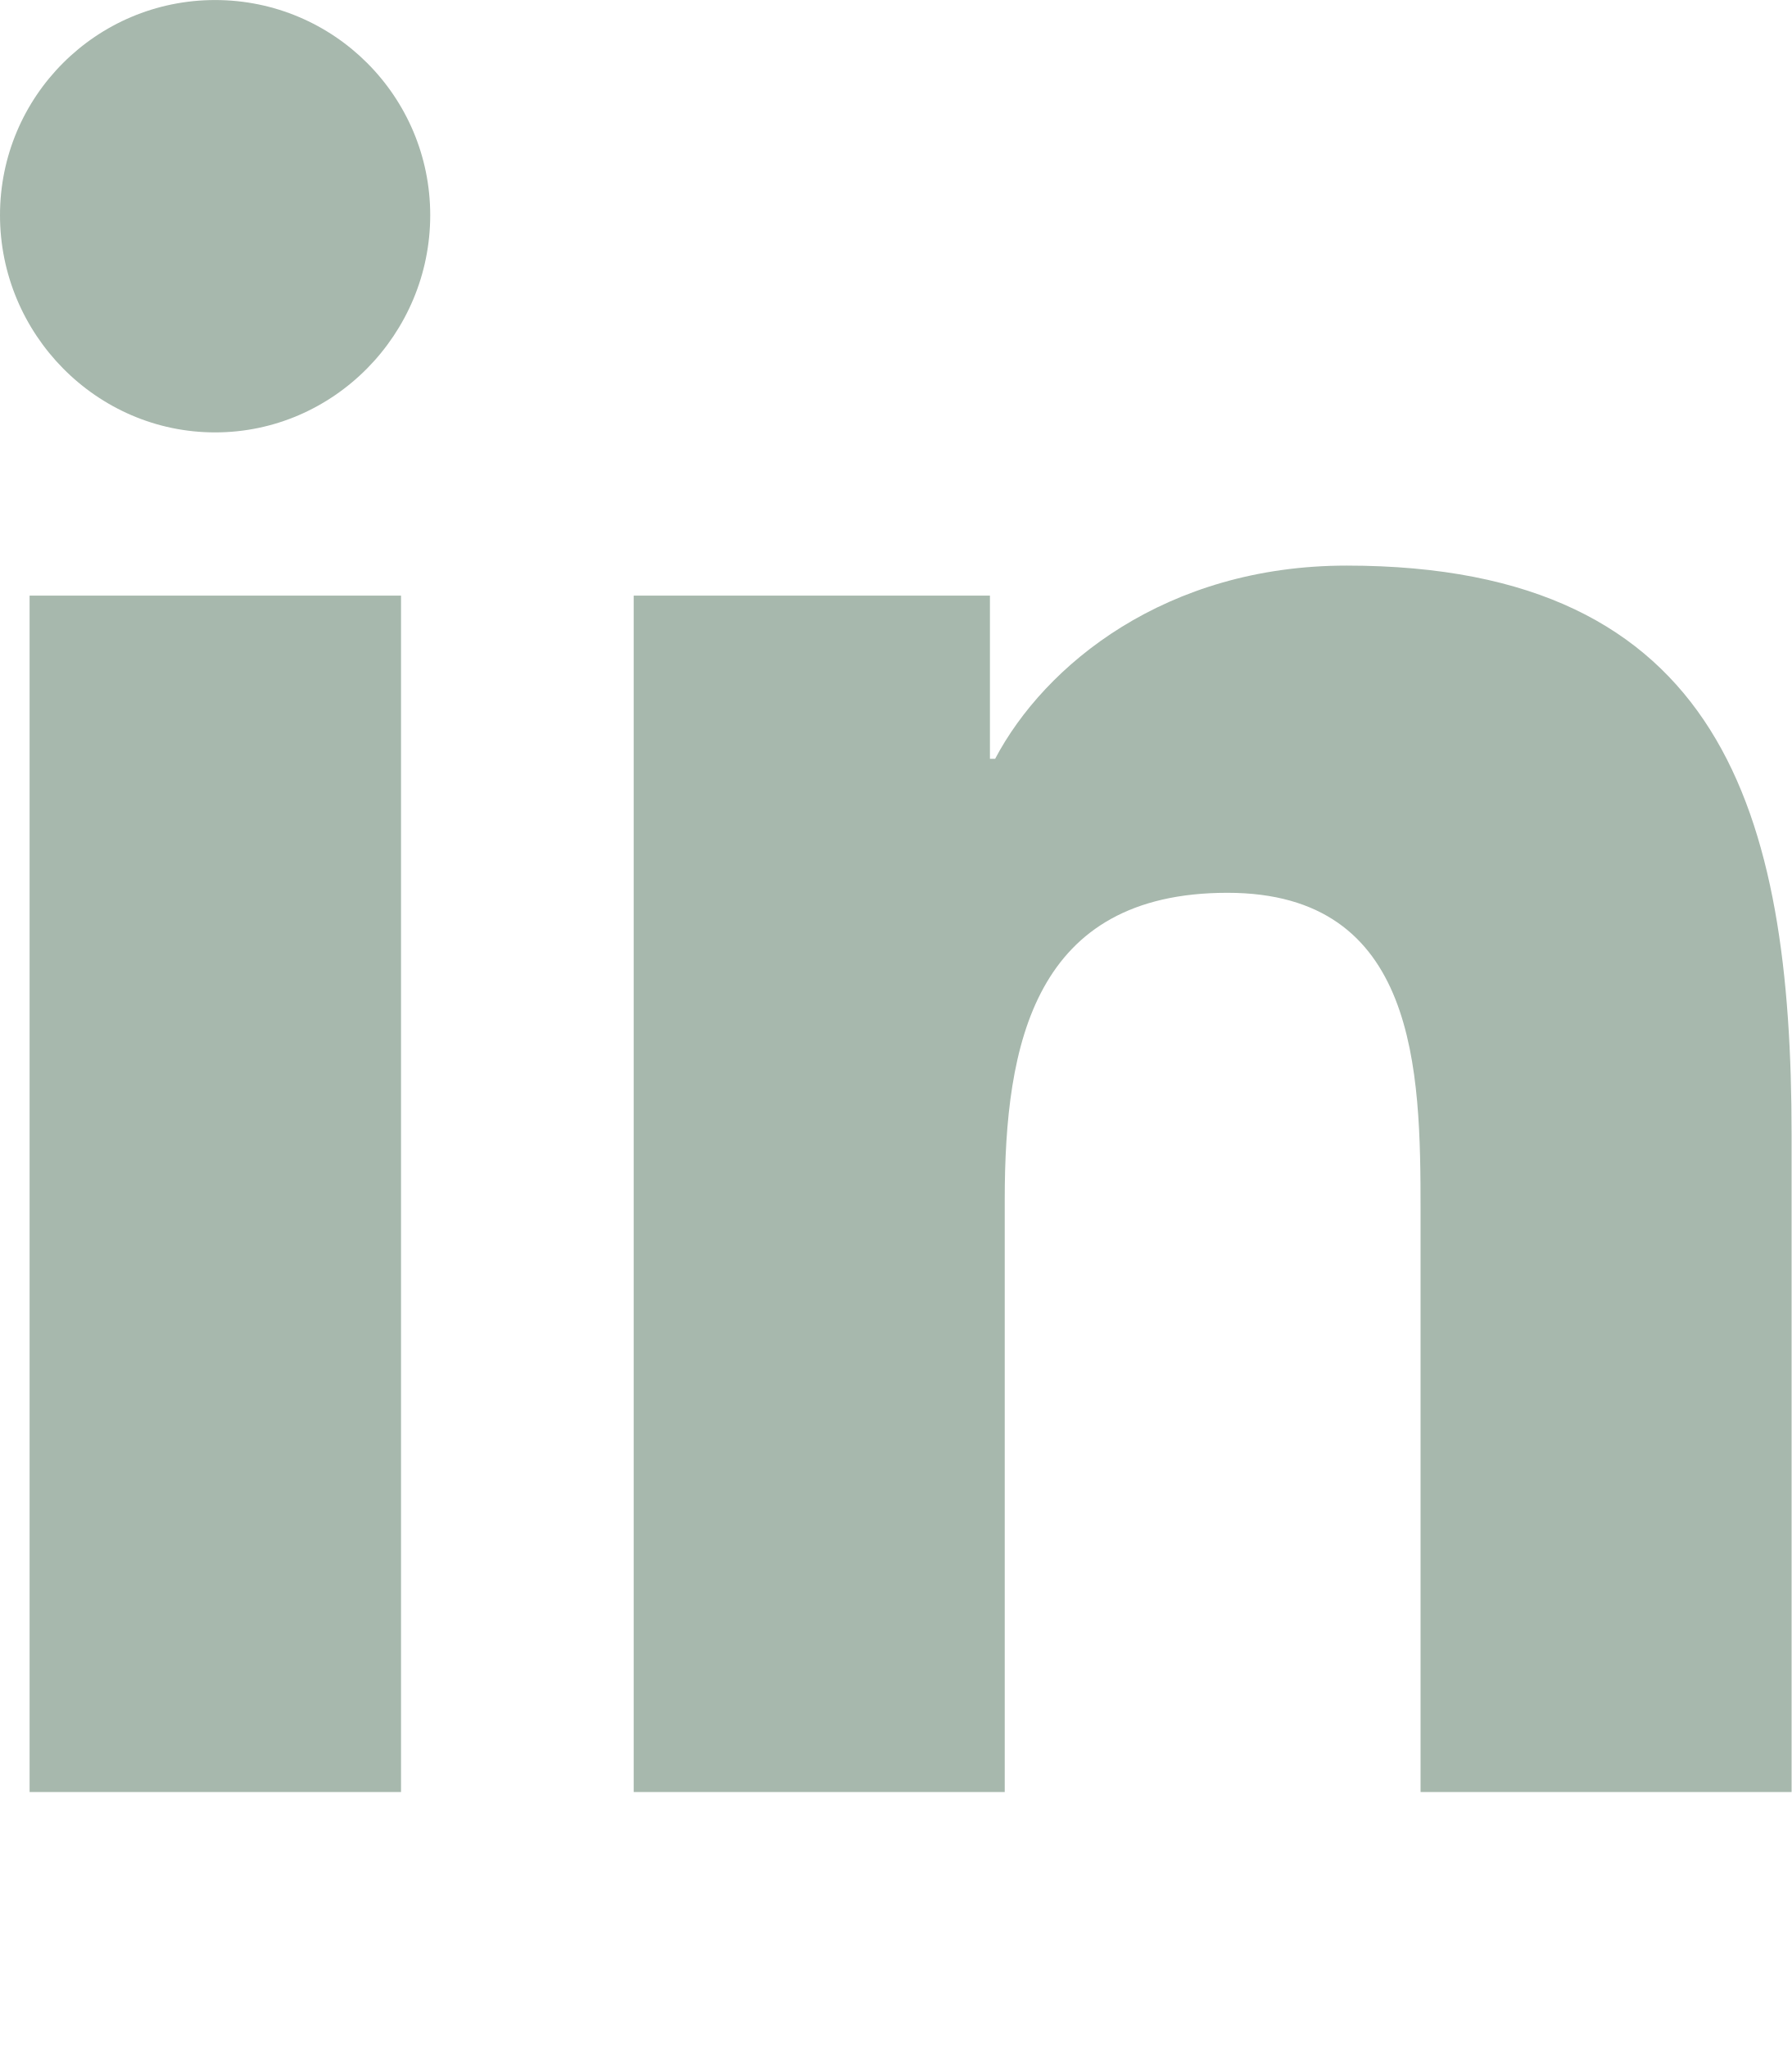
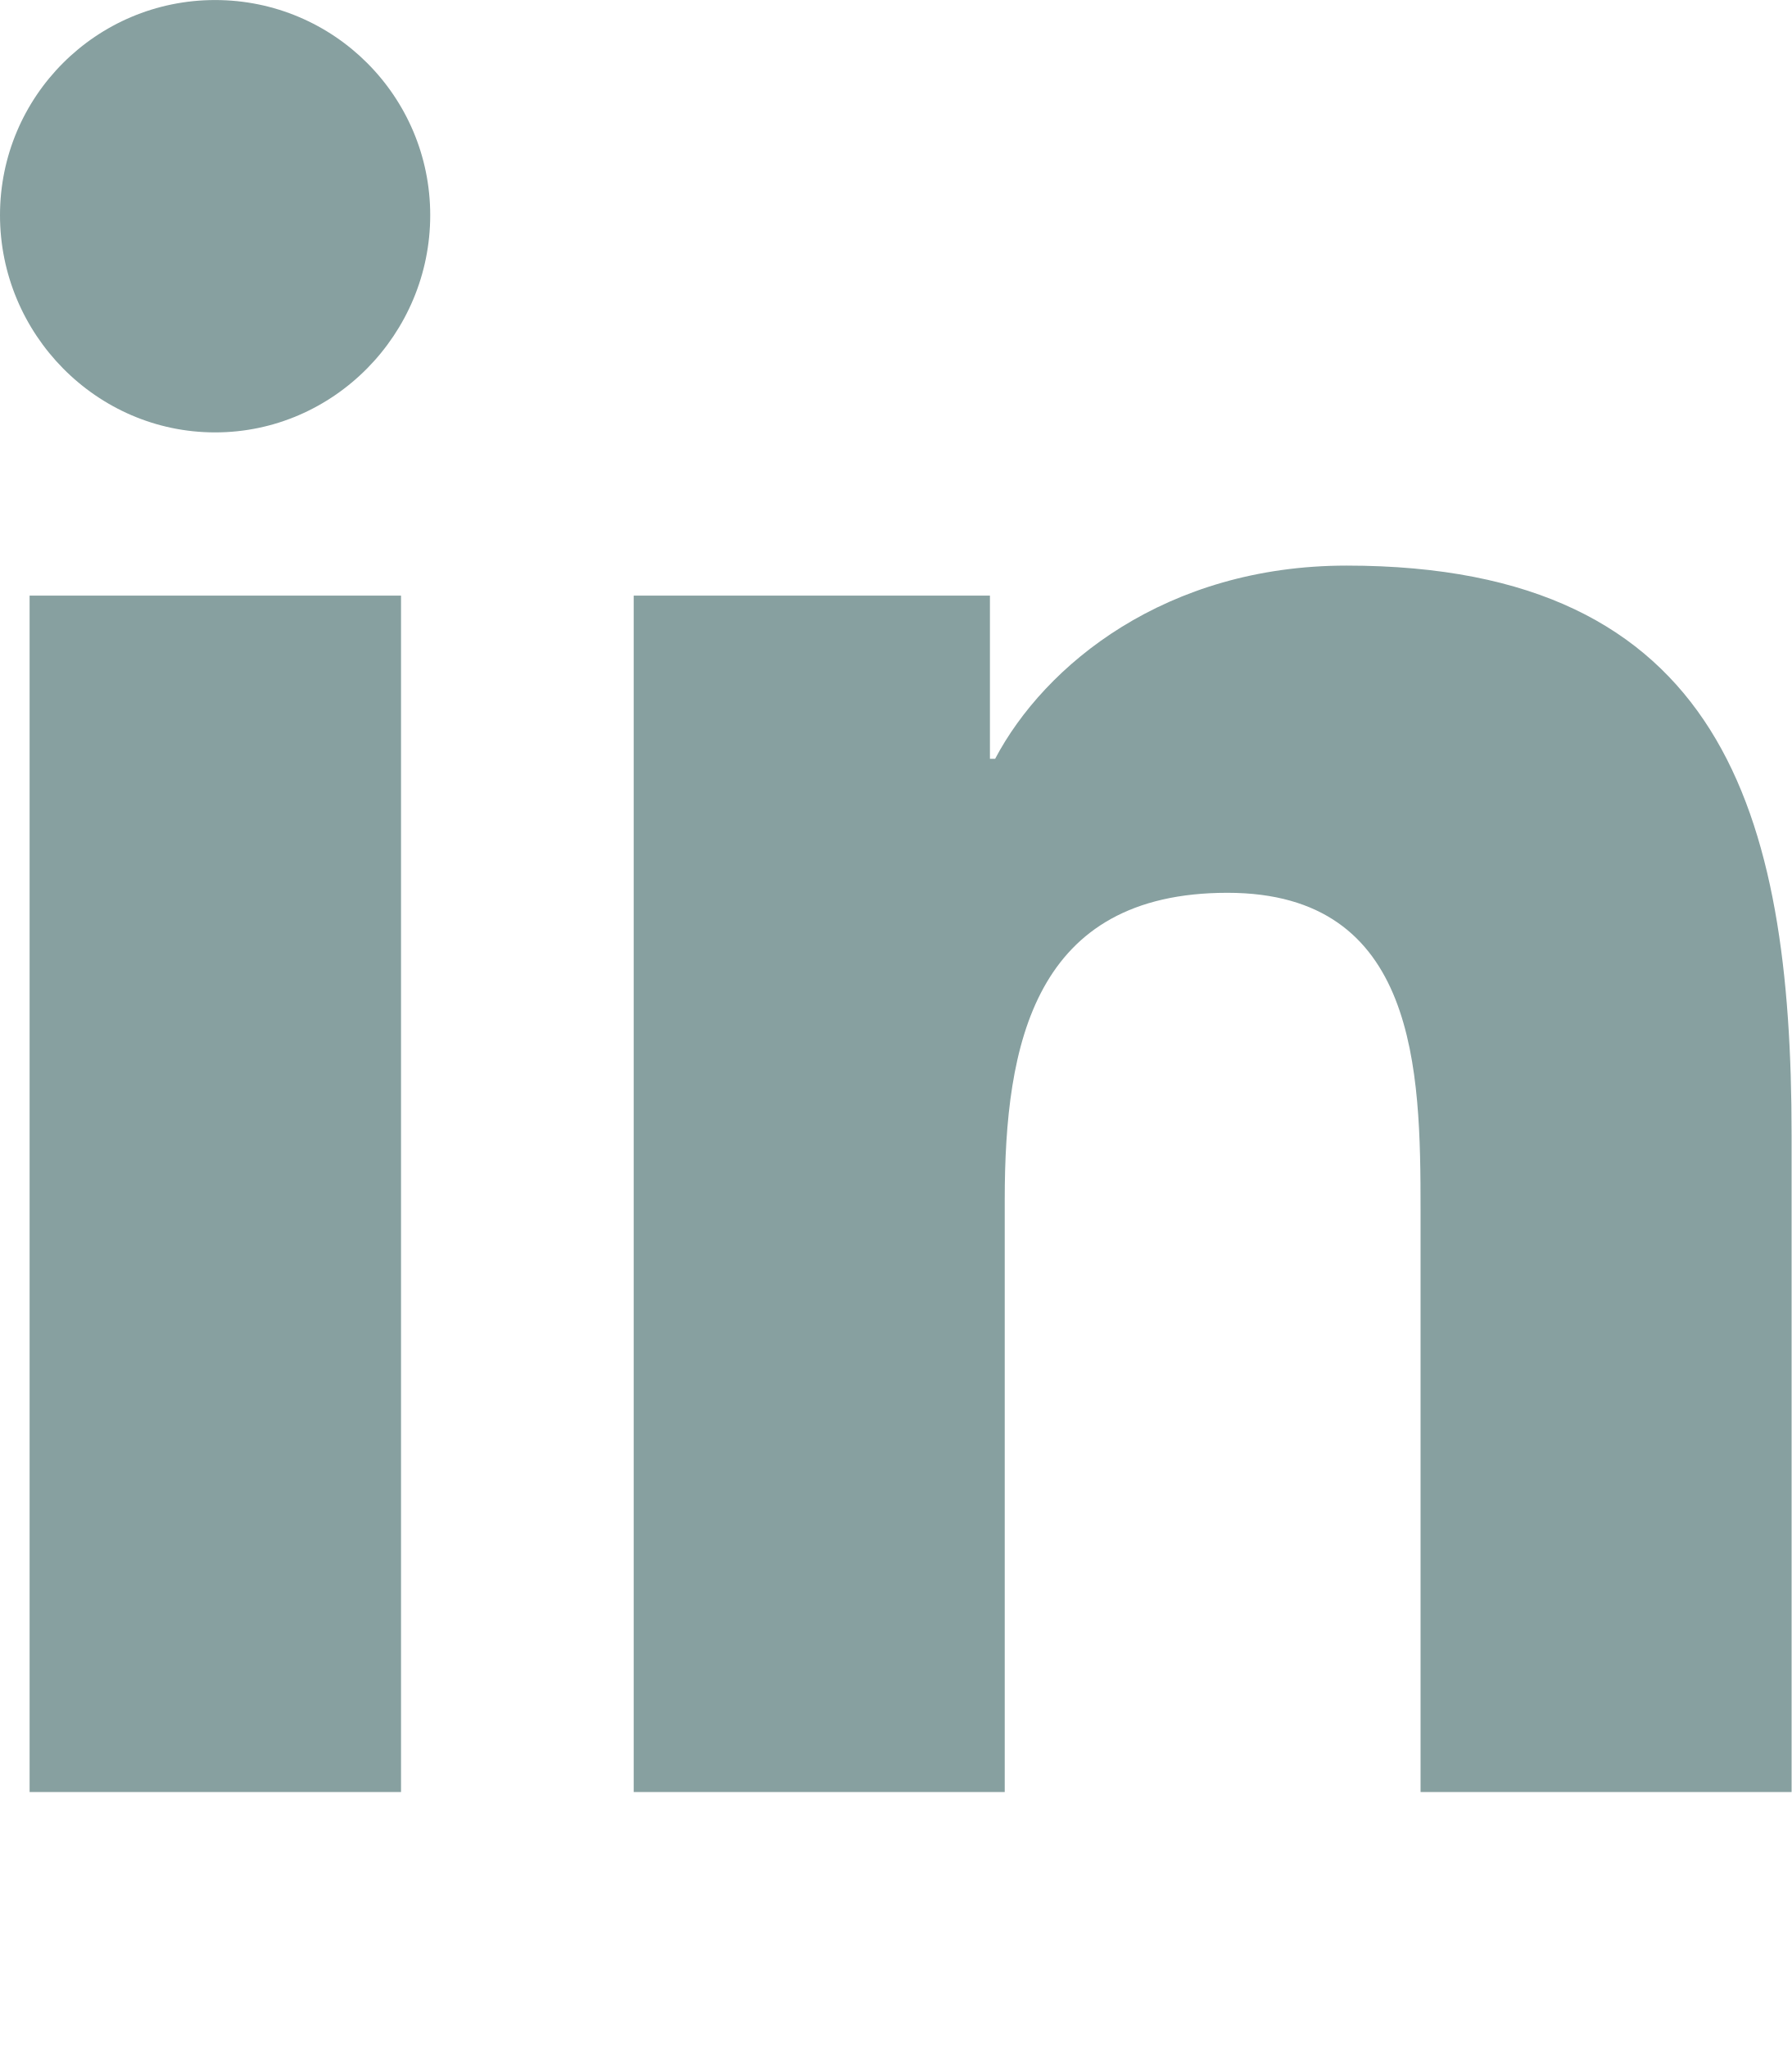
<svg xmlns="http://www.w3.org/2000/svg" aria-hidden="true" focusable="false" data-prefix="fab" data-icon="linkedin-in" class="svg-inline--fa fa-linkedin-in fa-w-14" role="img" viewBox="0 0 448 512">
-   <path fill="#A7B8AD" d="M100.28 448H7.4V148.9h92.88zM53.79 108.1C24.09 108.1 0 83.5 0 53.8a53.79 53.79 0 0 1 107.58 0c0 29.7-24.1 54.3-53.79 54.3zM447.9 448h-92.68V302.4c0-34.7-.7-79.2-48.29-79.2-48.29 0-55.69 37.7-55.69 76.7V448h-92.78V148.9h89.08v40.8h1.3c12.4-23.5 42.69-48.3 87.88-48.3 94 0 111.28 61.9 111.28 142.3V448z" />
+   <path fill="#87a0a0" d="M100.28 448H7.4V148.9h92.88zM53.79 108.1C24.09 108.1 0 83.5 0 53.8a53.79 53.79 0 0 1 107.58 0c0 29.7-24.1 54.3-53.79 54.3zM447.9 448h-92.68V302.4c0-34.7-.7-79.2-48.29-79.2-48.29 0-55.69 37.7-55.69 76.7V448h-92.78V148.9h89.08v40.8h1.3c12.4-23.5 42.69-48.3 87.88-48.3 94 0 111.28 61.9 111.28 142.3V448z" />
</svg>
